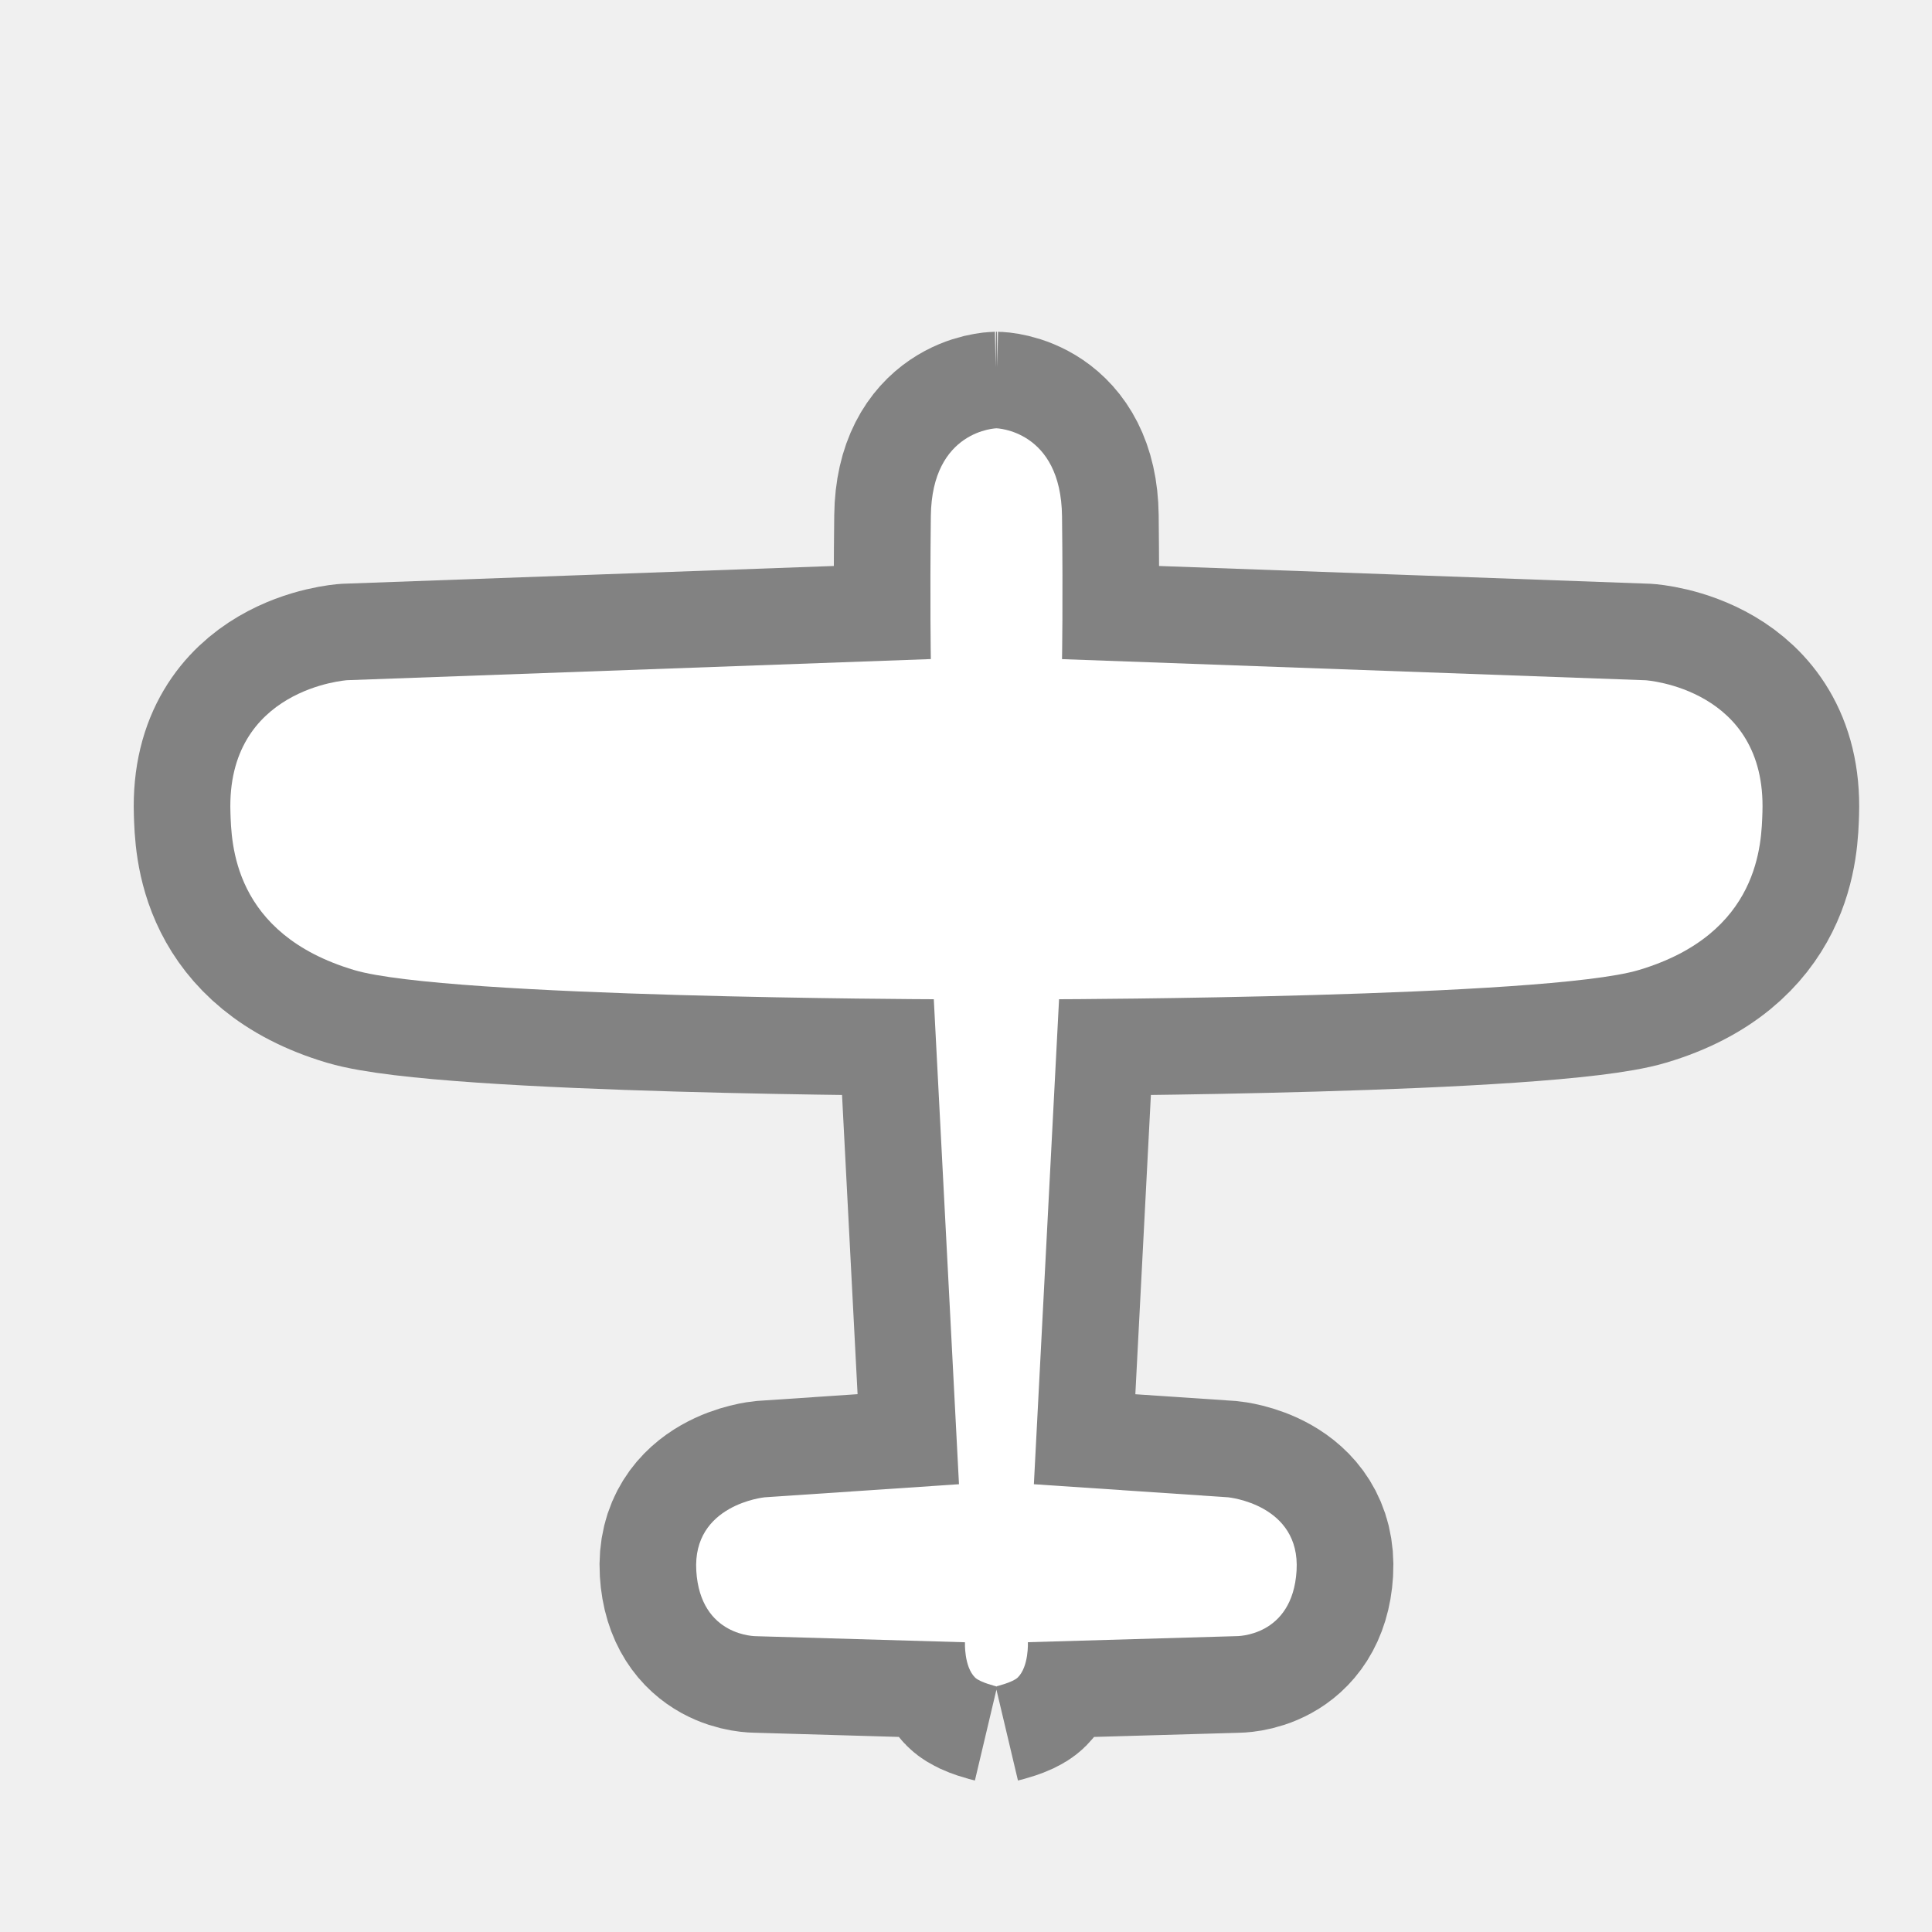
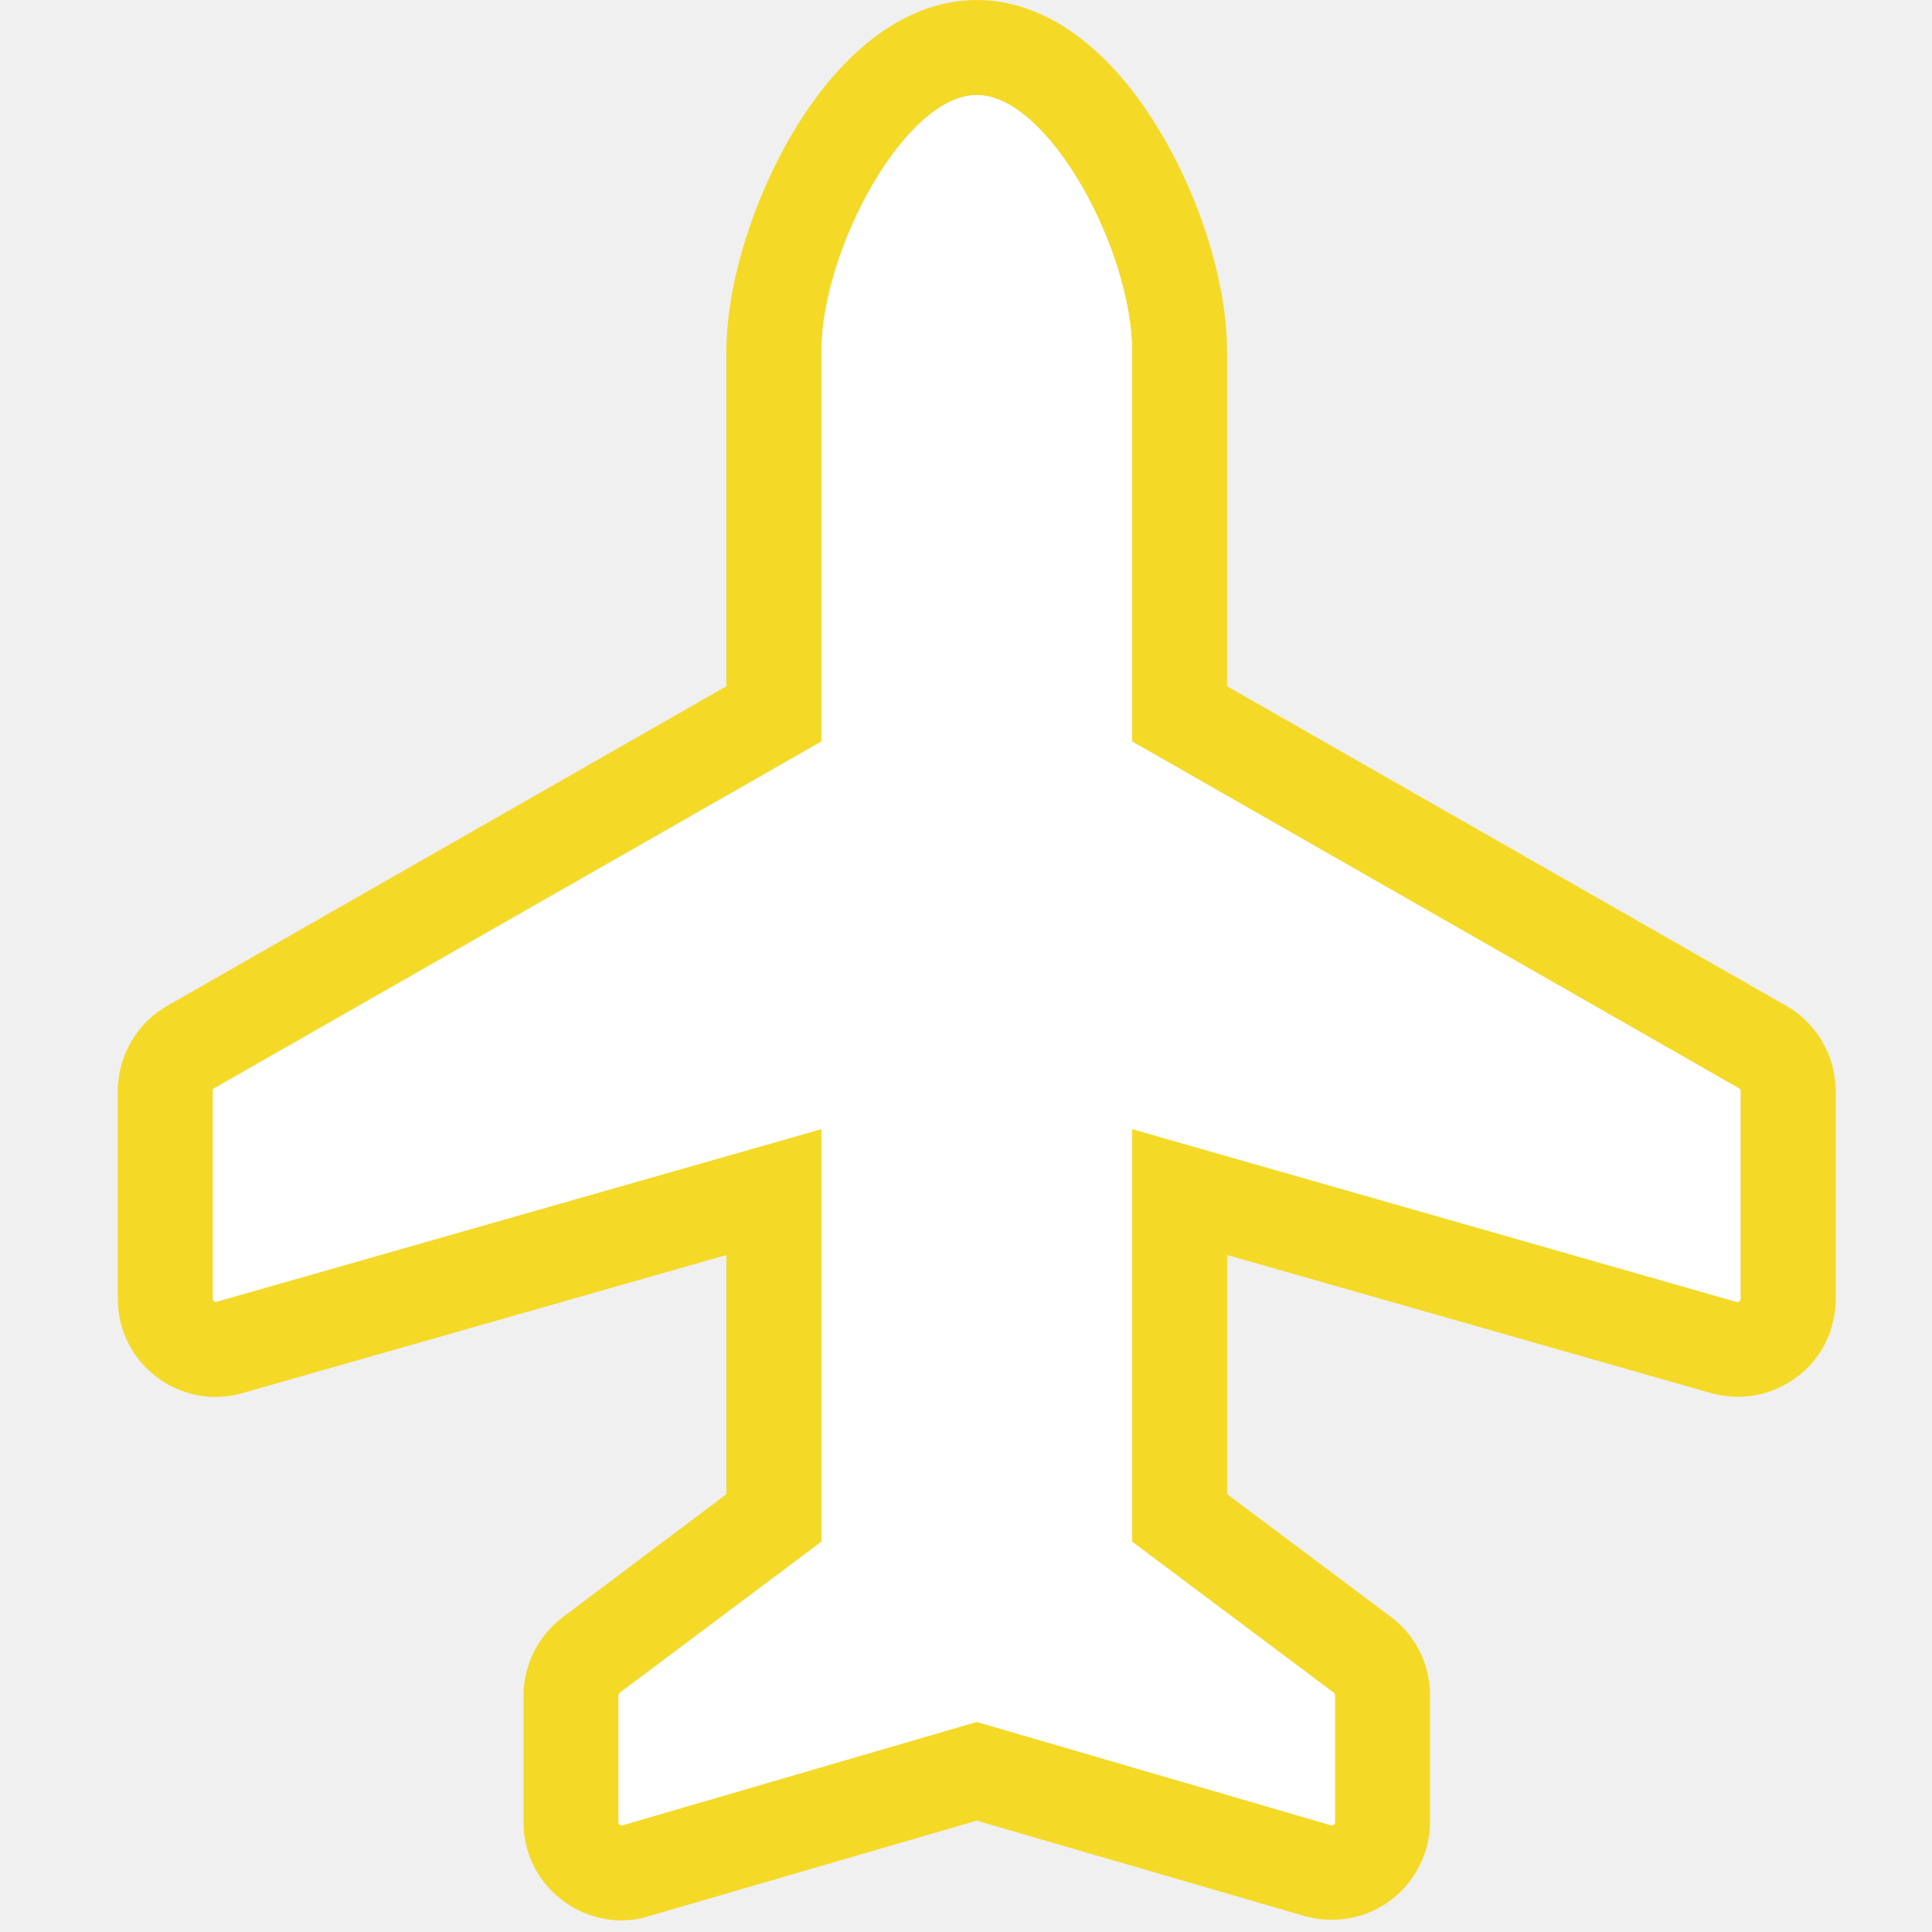
- <svg xmlns="http://www.w3.org/2000/svg" version="1.1" x="0px" y="0px" width="30px" height="30px" viewBox="0 0 30 30" enable-background="new 0 0 30 30" xml:space="preserve">
-   <g id="A1-Light">
-     <path stroke="#828282" stroke-width="3" stroke-miterlimit="10" d="M15.484,26.188c0,0-0.266-0.063-0.344-0.141   c-0.173-0.173-0.156-0.547-0.156-0.547l-3.234-0.094c0,0-0.875,0.016-0.938-1.016s1.063-1.141,1.063-1.141l3.016-0.203L14.5,15.516   c0,0-7.56-0.024-9-0.453c-1.891-0.563-1.906-1.98-1.922-2.453c-0.063-1.922,1.813-2.047,1.813-2.047l9.063-0.328   c0,0-0.016-0.875,0-2.219s1.026-1.365,1.026-1.365h-0.014c0,0,1.011,0.021,1.026,1.365s0,2.219,0,2.219l9.063,0.328   c0,0,1.875,0.125,1.813,2.047c-0.016,0.473-0.031,1.891-1.922,2.453c-1.44,0.429-9,0.453-9,0.453l-0.391,7.531l3.016,0.203   c0,0,1.125,0.109,1.063,1.141s-0.938,1.016-0.938,1.016L15.961,25.5c0,0,0.017,0.374-0.156,0.547   c-0.078,0.078-0.344,0.141-0.344,0.141" />
-     <path fill="#FFF" d="M15.461,26.188c0,0,0.266-0.063,0.344-0.141c0.173-0.173,0.156-0.547,0.156-0.547l3.234-0.094   c0,0,0.875,0.016,0.938-1.016S19.07,23.25,19.07,23.25l-3.016-0.203l0.391-7.531c0,0,7.56-0.024,9-0.453   c1.891-0.563,1.906-1.98,1.922-2.453c0.063-1.922-1.813-2.047-1.813-2.047l-9.063-0.328c0,0,0.016-0.875,0-2.219   S15.466,6.65,15.466,6.65h0.014c0,0-1.011,0.021-1.026,1.365s0,2.219,0,2.219l-9.063,0.328c0,0-1.875,0.125-1.813,2.047   C3.594,13.082,3.609,14.5,5.5,15.063c1.44,0.429,9,0.453,9,0.453l0.391,7.531l-3.016,0.203c0,0-1.125,0.109-1.063,1.141   s0.938,1.016,0.938,1.016l3.234,0.094c0,0-0.017,0.374,0.156,0.547c0.078,0.078,0.344,0.141,0.344,0.141" />
+ <svg xmlns="http://www.w3.org/2000/svg" version="1.1" id="Capa_1" x="0px" y="0px" width="30px" height="30px" viewBox="0 0 30 30" enable-background="new 0 0 30 30" xml:space="preserve">
+   <g>
+     <path fill="#F4DA27" d="M27.736,15.618l-8.682-4.962V5.46c0-1.02-0.39-2.322-1.025-3.39C17.236,0.732,16.223,0,15.167,0   c-1.056,0-2.07,0.738-2.862,2.07c-0.63,1.068-1.026,2.37-1.026,3.39v5.196l-8.682,4.962c-0.474,0.271-0.768,0.78-0.768,1.326v3.222   c0,0.486,0.222,0.93,0.606,1.219c0.384,0.287,0.876,0.383,1.338,0.245l7.506-2.142v3.714L8.741,25.11   c-0.384,0.288-0.612,0.743-0.612,1.218v1.968c0,0.474,0.216,0.912,0.588,1.2c0.27,0.21,0.6,0.324,0.936,0.324   c0.126,0,0.252-0.018,0.372-0.049l0.012-0.006l5.13-1.494l5.112,1.488l0.029,0.006c0.457,0.114,0.937,0.013,1.309-0.275   c0.371-0.294,0.588-0.732,0.588-1.2v-1.968c0-0.48-0.229-0.936-0.612-1.219l-2.538-1.901v-3.714l7.506,2.142   c0.463,0.132,0.955,0.042,1.338-0.245c0.385-0.289,0.606-0.732,0.606-1.219v-3.222C28.505,16.398,28.211,15.889,27.736,15.618z    M26.963,20.215l-9.384-2.683v6.408l3.132,2.346c0.012,0.013,0.018,0.024,0.018,0.042v1.968c0,0.007,0,0.024-0.018,0.036   c-0.012,0.012-0.029,0.012-0.036,0.012l-5.508-1.607l-5.508,1.607c-0.006,0-0.024,0-0.036-0.012   c-0.018-0.012-0.018-0.029-0.018-0.036v-1.968c0-0.018,0.006-0.029,0.018-0.042l3.132-2.346v-6.408l-9.39,2.683   c-0.006,0-0.024,0.006-0.042-0.007c-0.018-0.012-0.018-0.03-0.018-0.042v-3.222c0-0.019,0.012-0.036,0.024-0.042l9.426-5.388V5.46   c0-1.572,1.296-3.984,2.412-3.984s2.412,2.412,2.412,3.984v6.054l9.426,5.388c0.019,0.006,0.024,0.023,0.024,0.042v3.222   c0,0.006,0,0.024-0.018,0.042C26.986,20.221,26.975,20.215,26.963,20.215z" />
  </g>
+   <path fill="#FFFFFF" d="M27.005,16.902l-9.426-5.388V5.46c0-1.572-1.296-3.984-2.412-3.984s-2.412,2.412-2.412,3.984v6.054  l-9.426,5.382c-0.018,0.006-0.024,0.023-0.024,0.041v3.223c0,0.006,0,0.023,0.018,0.042c0.018,0.013,0.036,0.013,0.042,0.006  l9.39-2.676v6.408l-3.132,2.346c-0.012,0.013-0.018,0.024-0.018,0.042v1.968c0,0.007,0,0.024,0.018,0.036  c0.012,0.012,0.024,0.012,0.036,0.012l5.508-1.607l5.508,1.607c0.007,0,0.024,0,0.036-0.012c0.018-0.012,0.018-0.029,0.018-0.036  v-1.968c0-0.018-0.006-0.029-0.018-0.042l-3.132-2.346v-6.408l9.384,2.683c0.006,0,0.023,0.006,0.042-0.007  c0.019-0.012,0.019-0.03,0.019-0.042v-3.222C27.029,16.926,27.018,16.908,27.005,16.902z" />
</svg>
